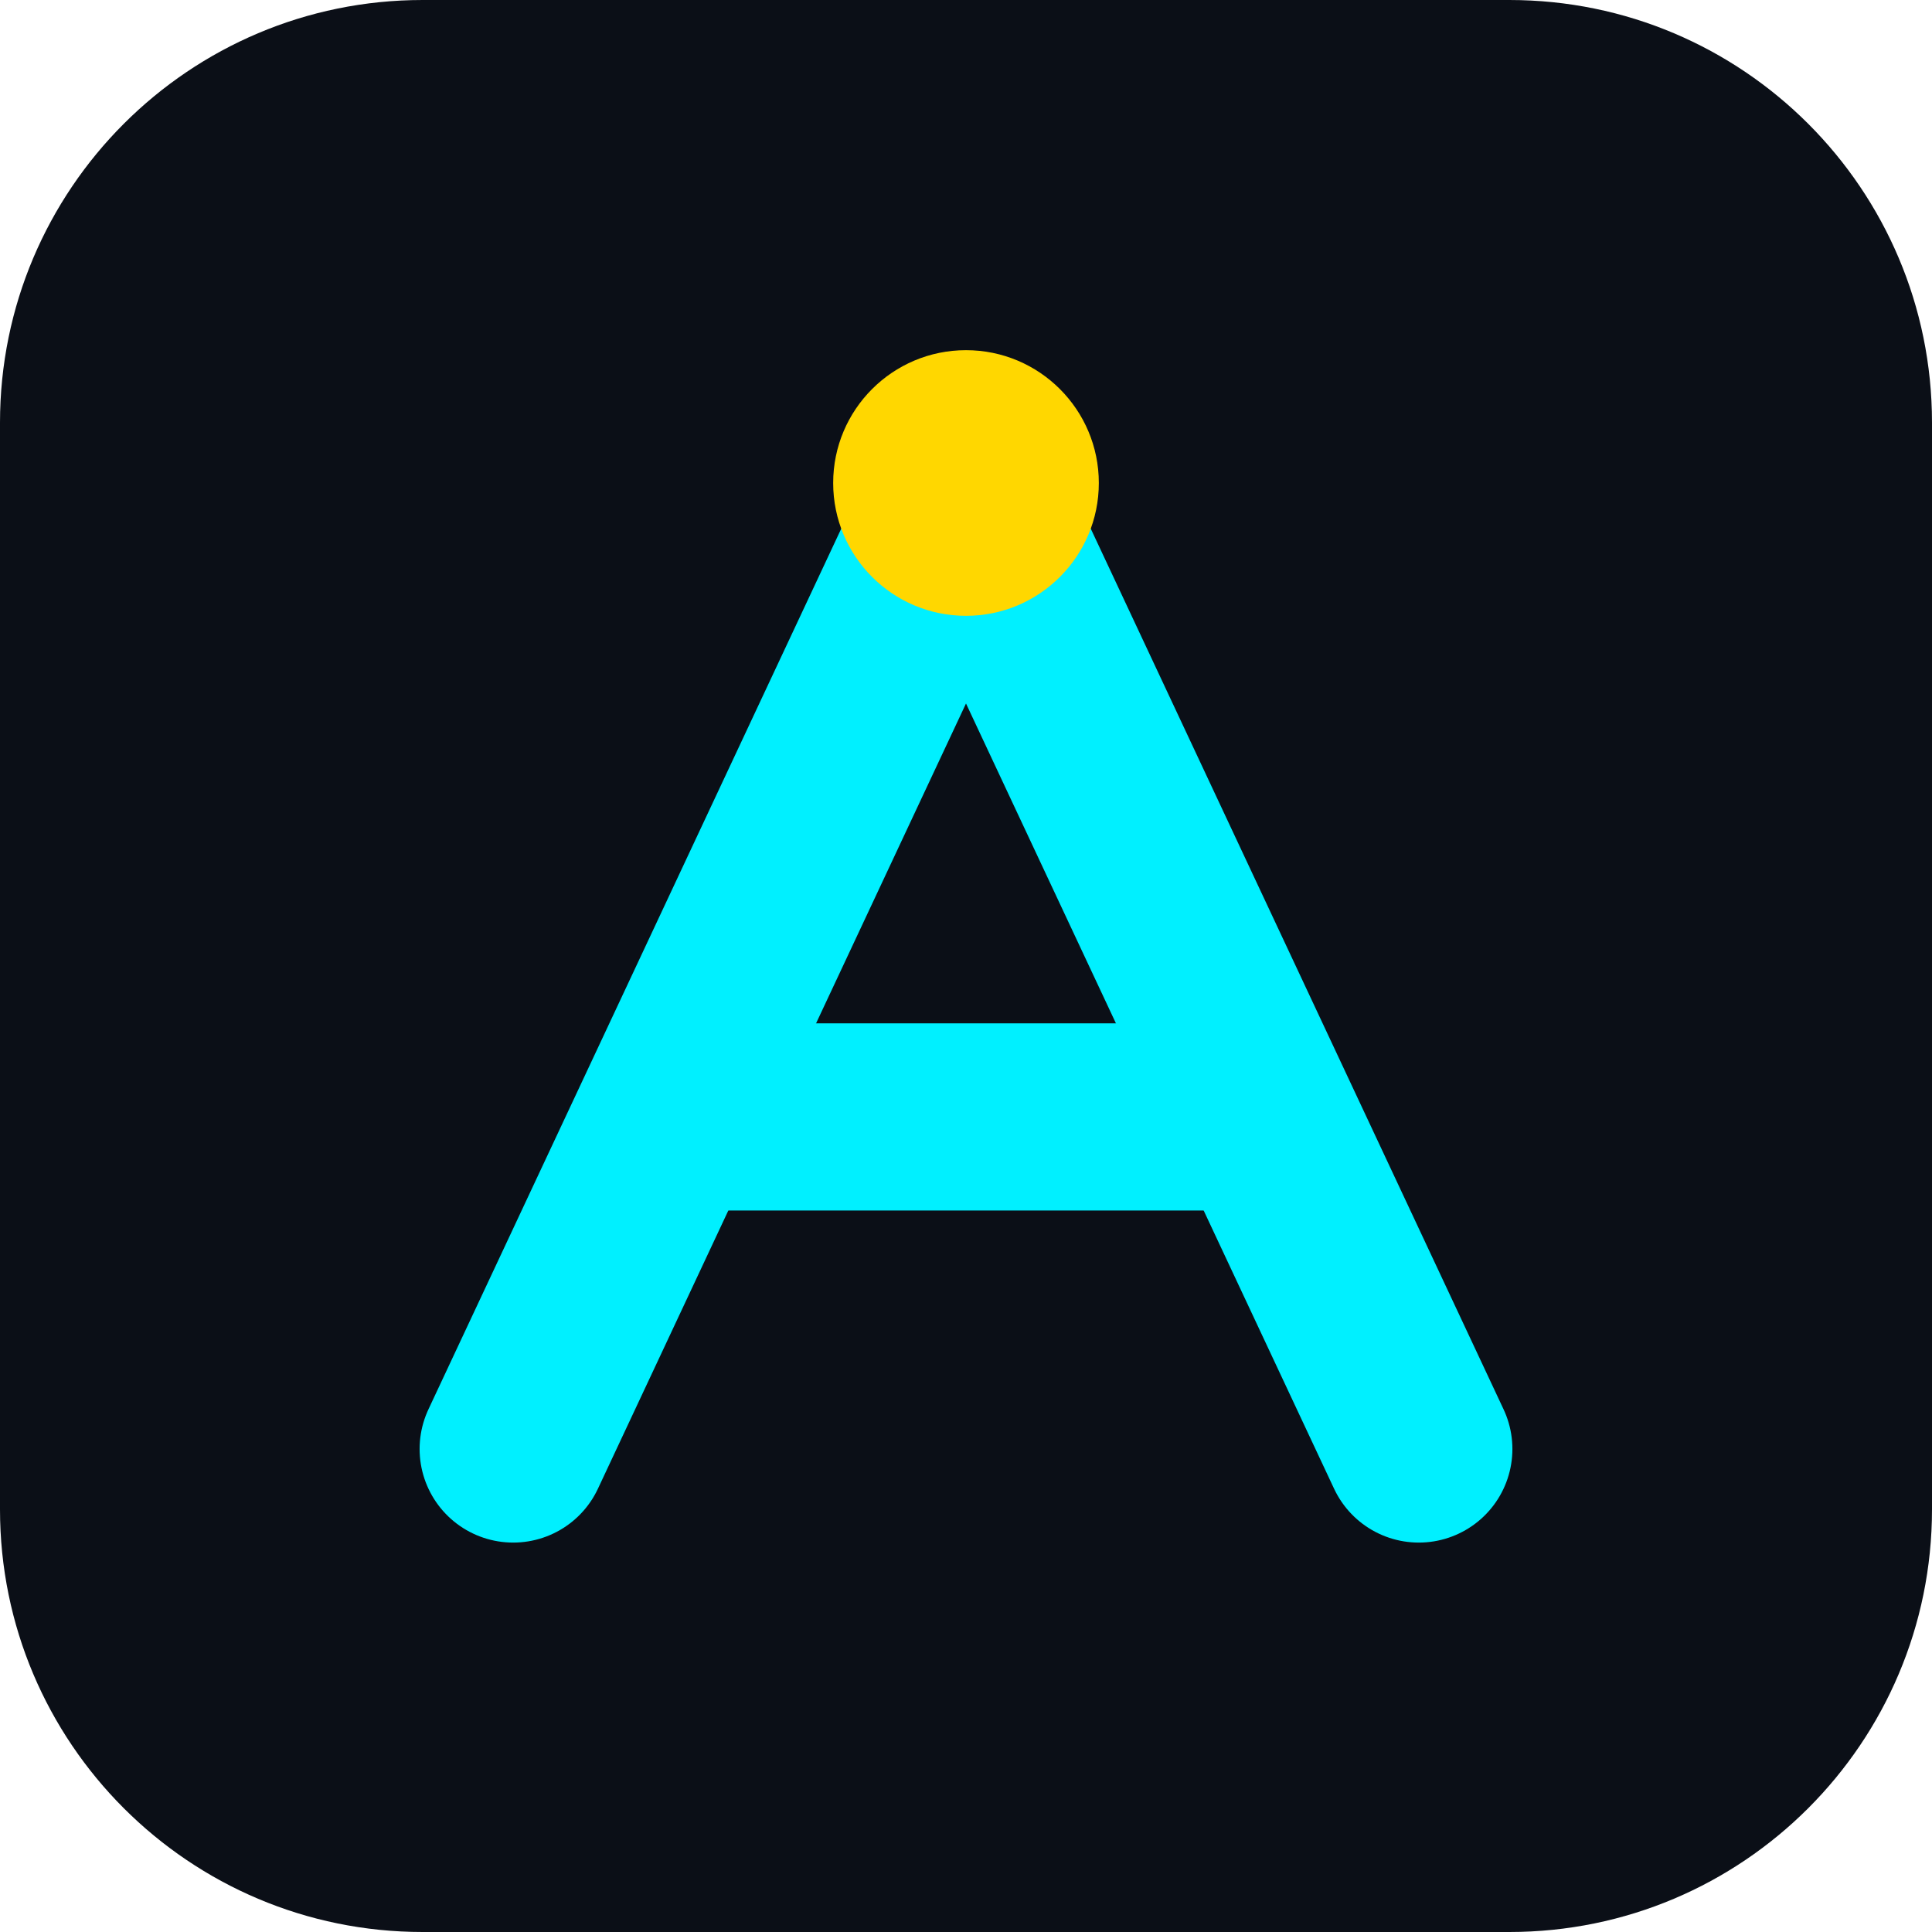
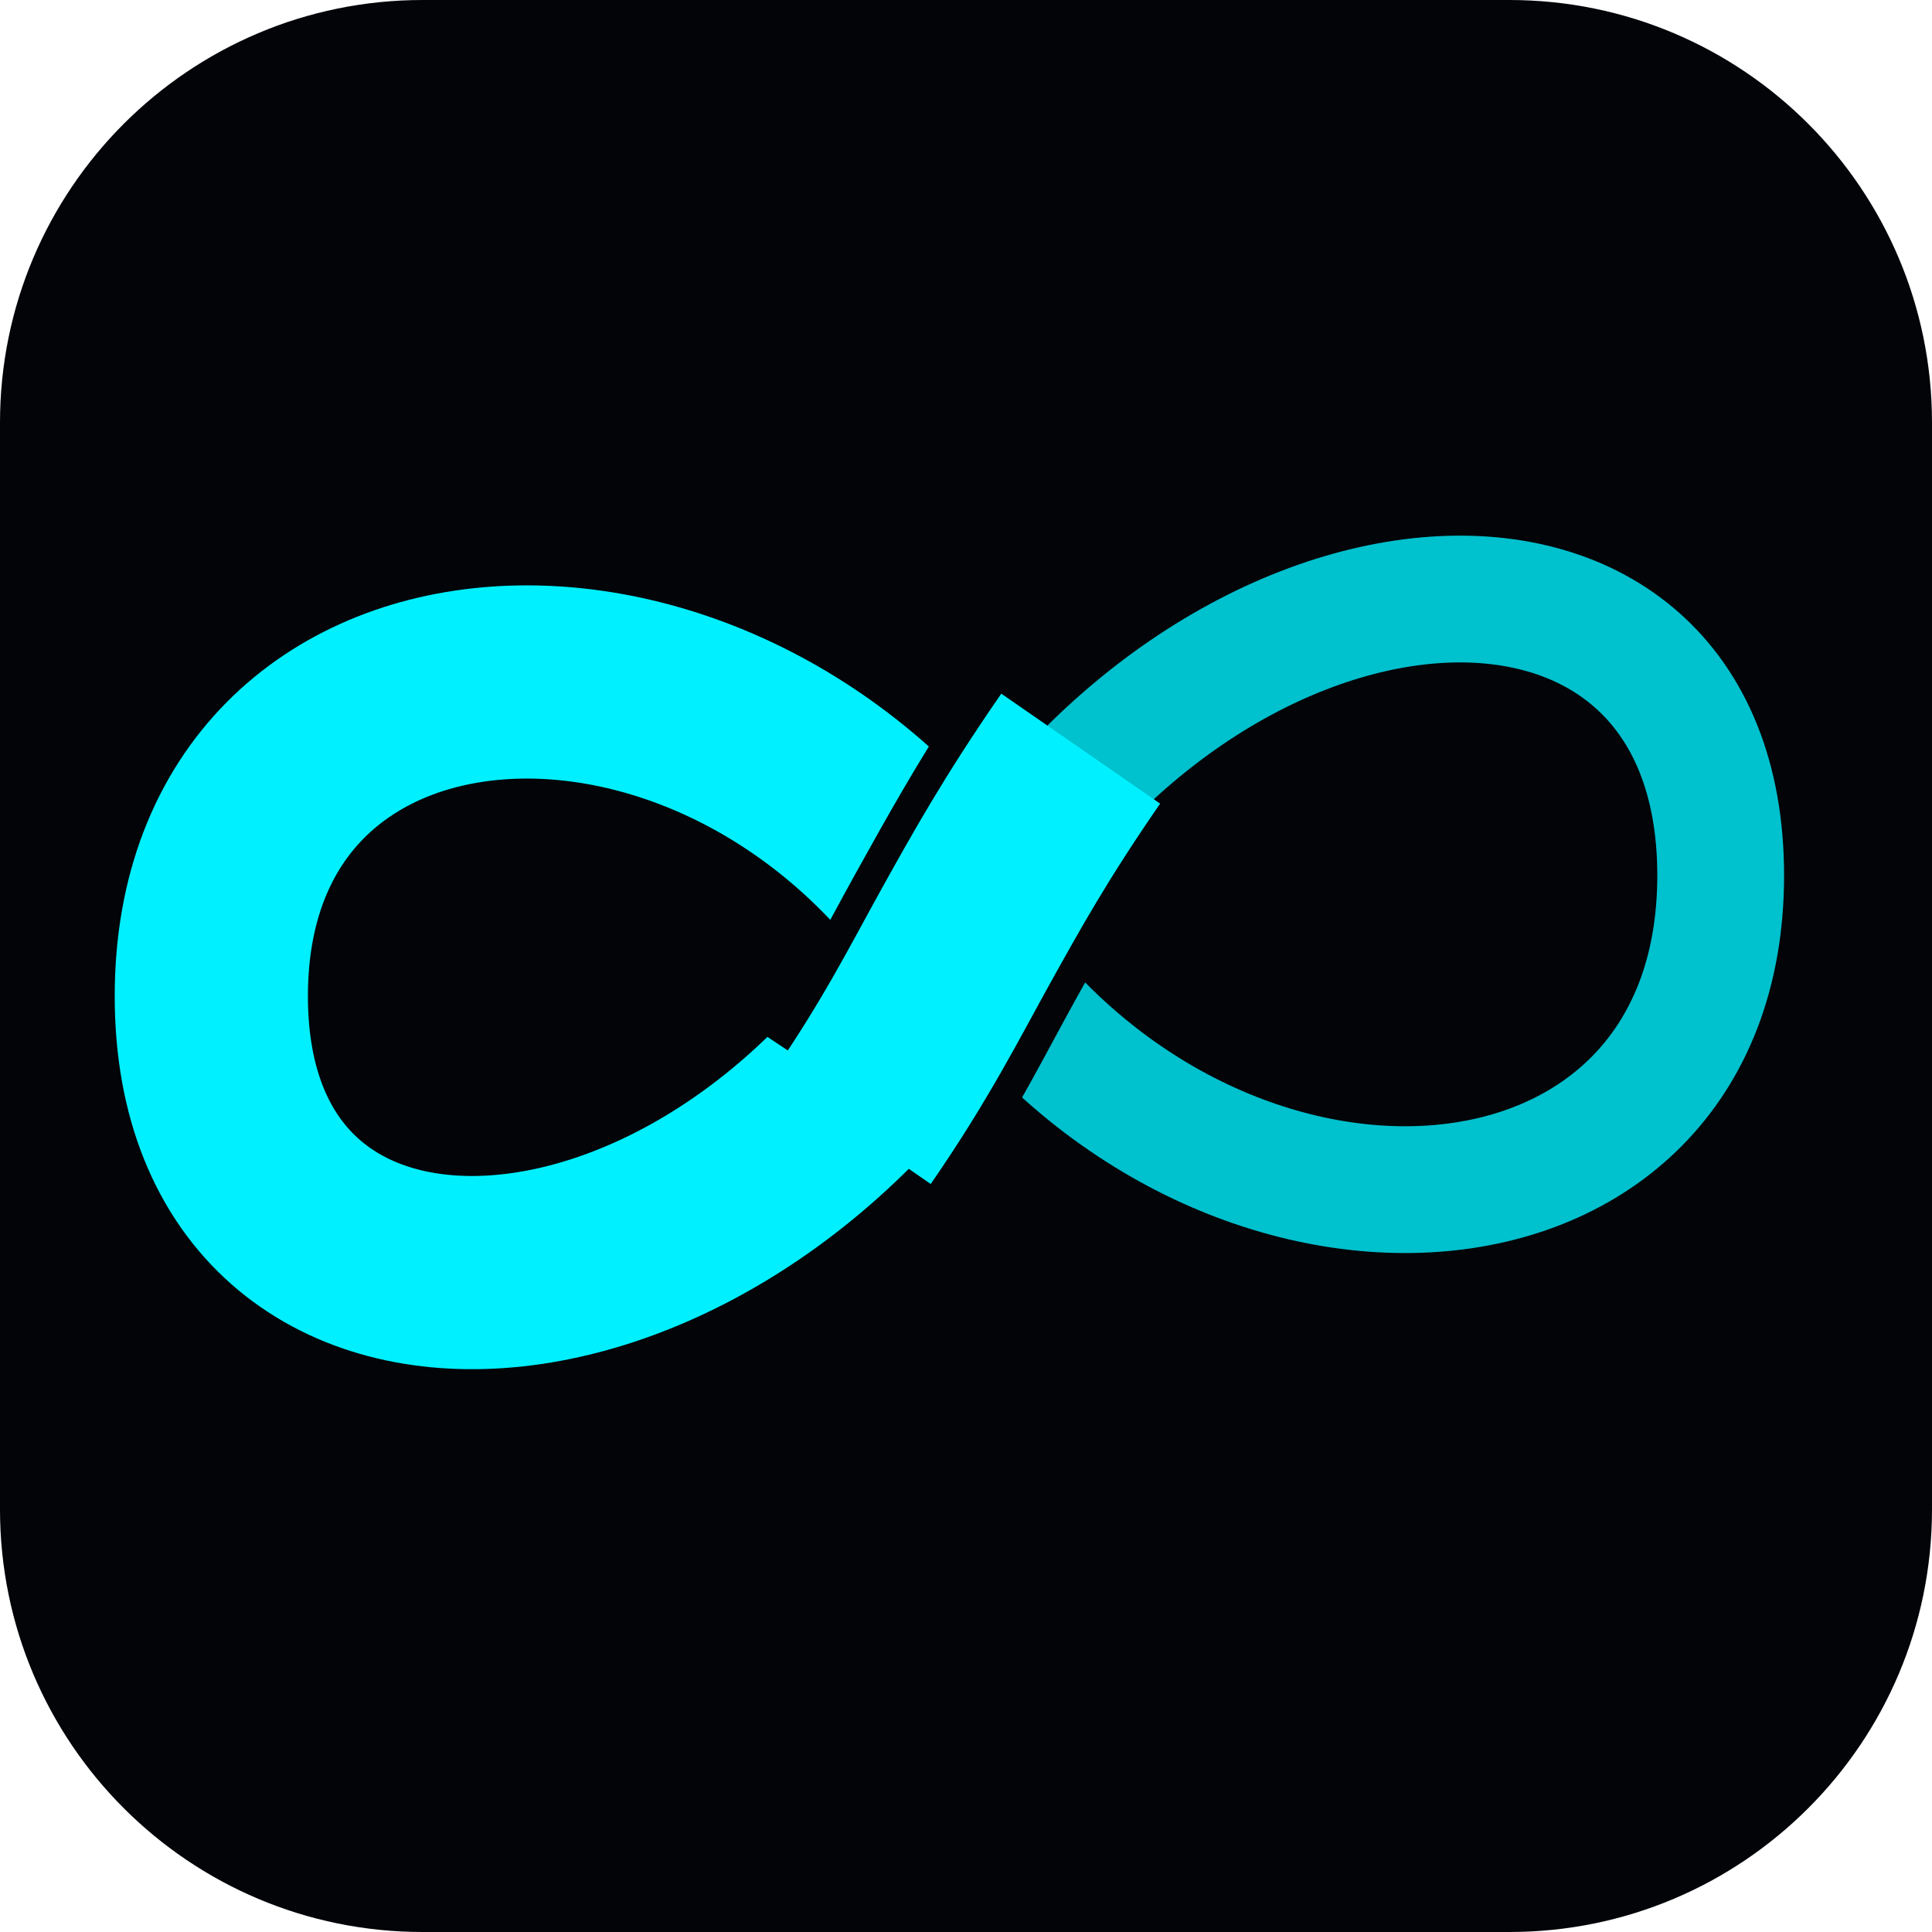
<svg xmlns="http://www.w3.org/2000/svg" width="32" height="32" viewBox="0 0 32 32" role="img" aria-label="ARCS">
-   <rect width="32" height="32" rx="7" fill="#0B0F17" />
-   <g fill="none" stroke="#00F0FF" stroke-width="3.1" stroke-linecap="round" stroke-linejoin="round">
-     <path d="M8.5 24 L16 8 L23.5 24" />
-     <path d="M12 18.5 L20 18.5" />
+   <rect width="32" height="32" rx="7" fill="#020408" />
+   <g fill="none" stroke="#00F0FF" stroke-linecap="round">
+     <path d="M16 15.5 C12 9.5 3.5 10 3.5 16.5 C3.5 23 12 22.5 16 15.5" stroke-width="3.2" />
+     <path d="M16 15.5 C20 21.5 28.5 21 28.5 14.5 C28.5 8 20 8.5 16 15.5" stroke-width="2.1" opacity="0.8" />
+     <path d="M14.4 18.3 C15 17.4 15.5 16.4 16 15.5 C16.5 14.6 17 13.7 17.6 12.8" stroke="#020408" stroke-width="4.2" stroke-linecap="butt" />
+     <path d="M14.1 18.7 C15 17.4 15.5 16.4 16 15.5 C16.5 14.6 17 13.7 17.9 12.4" stroke-width="3.2" stroke-linecap="butt" />
  </g>
-   <circle cx="16" cy="8" r="2.2" fill="#FFD700" />
</svg>
